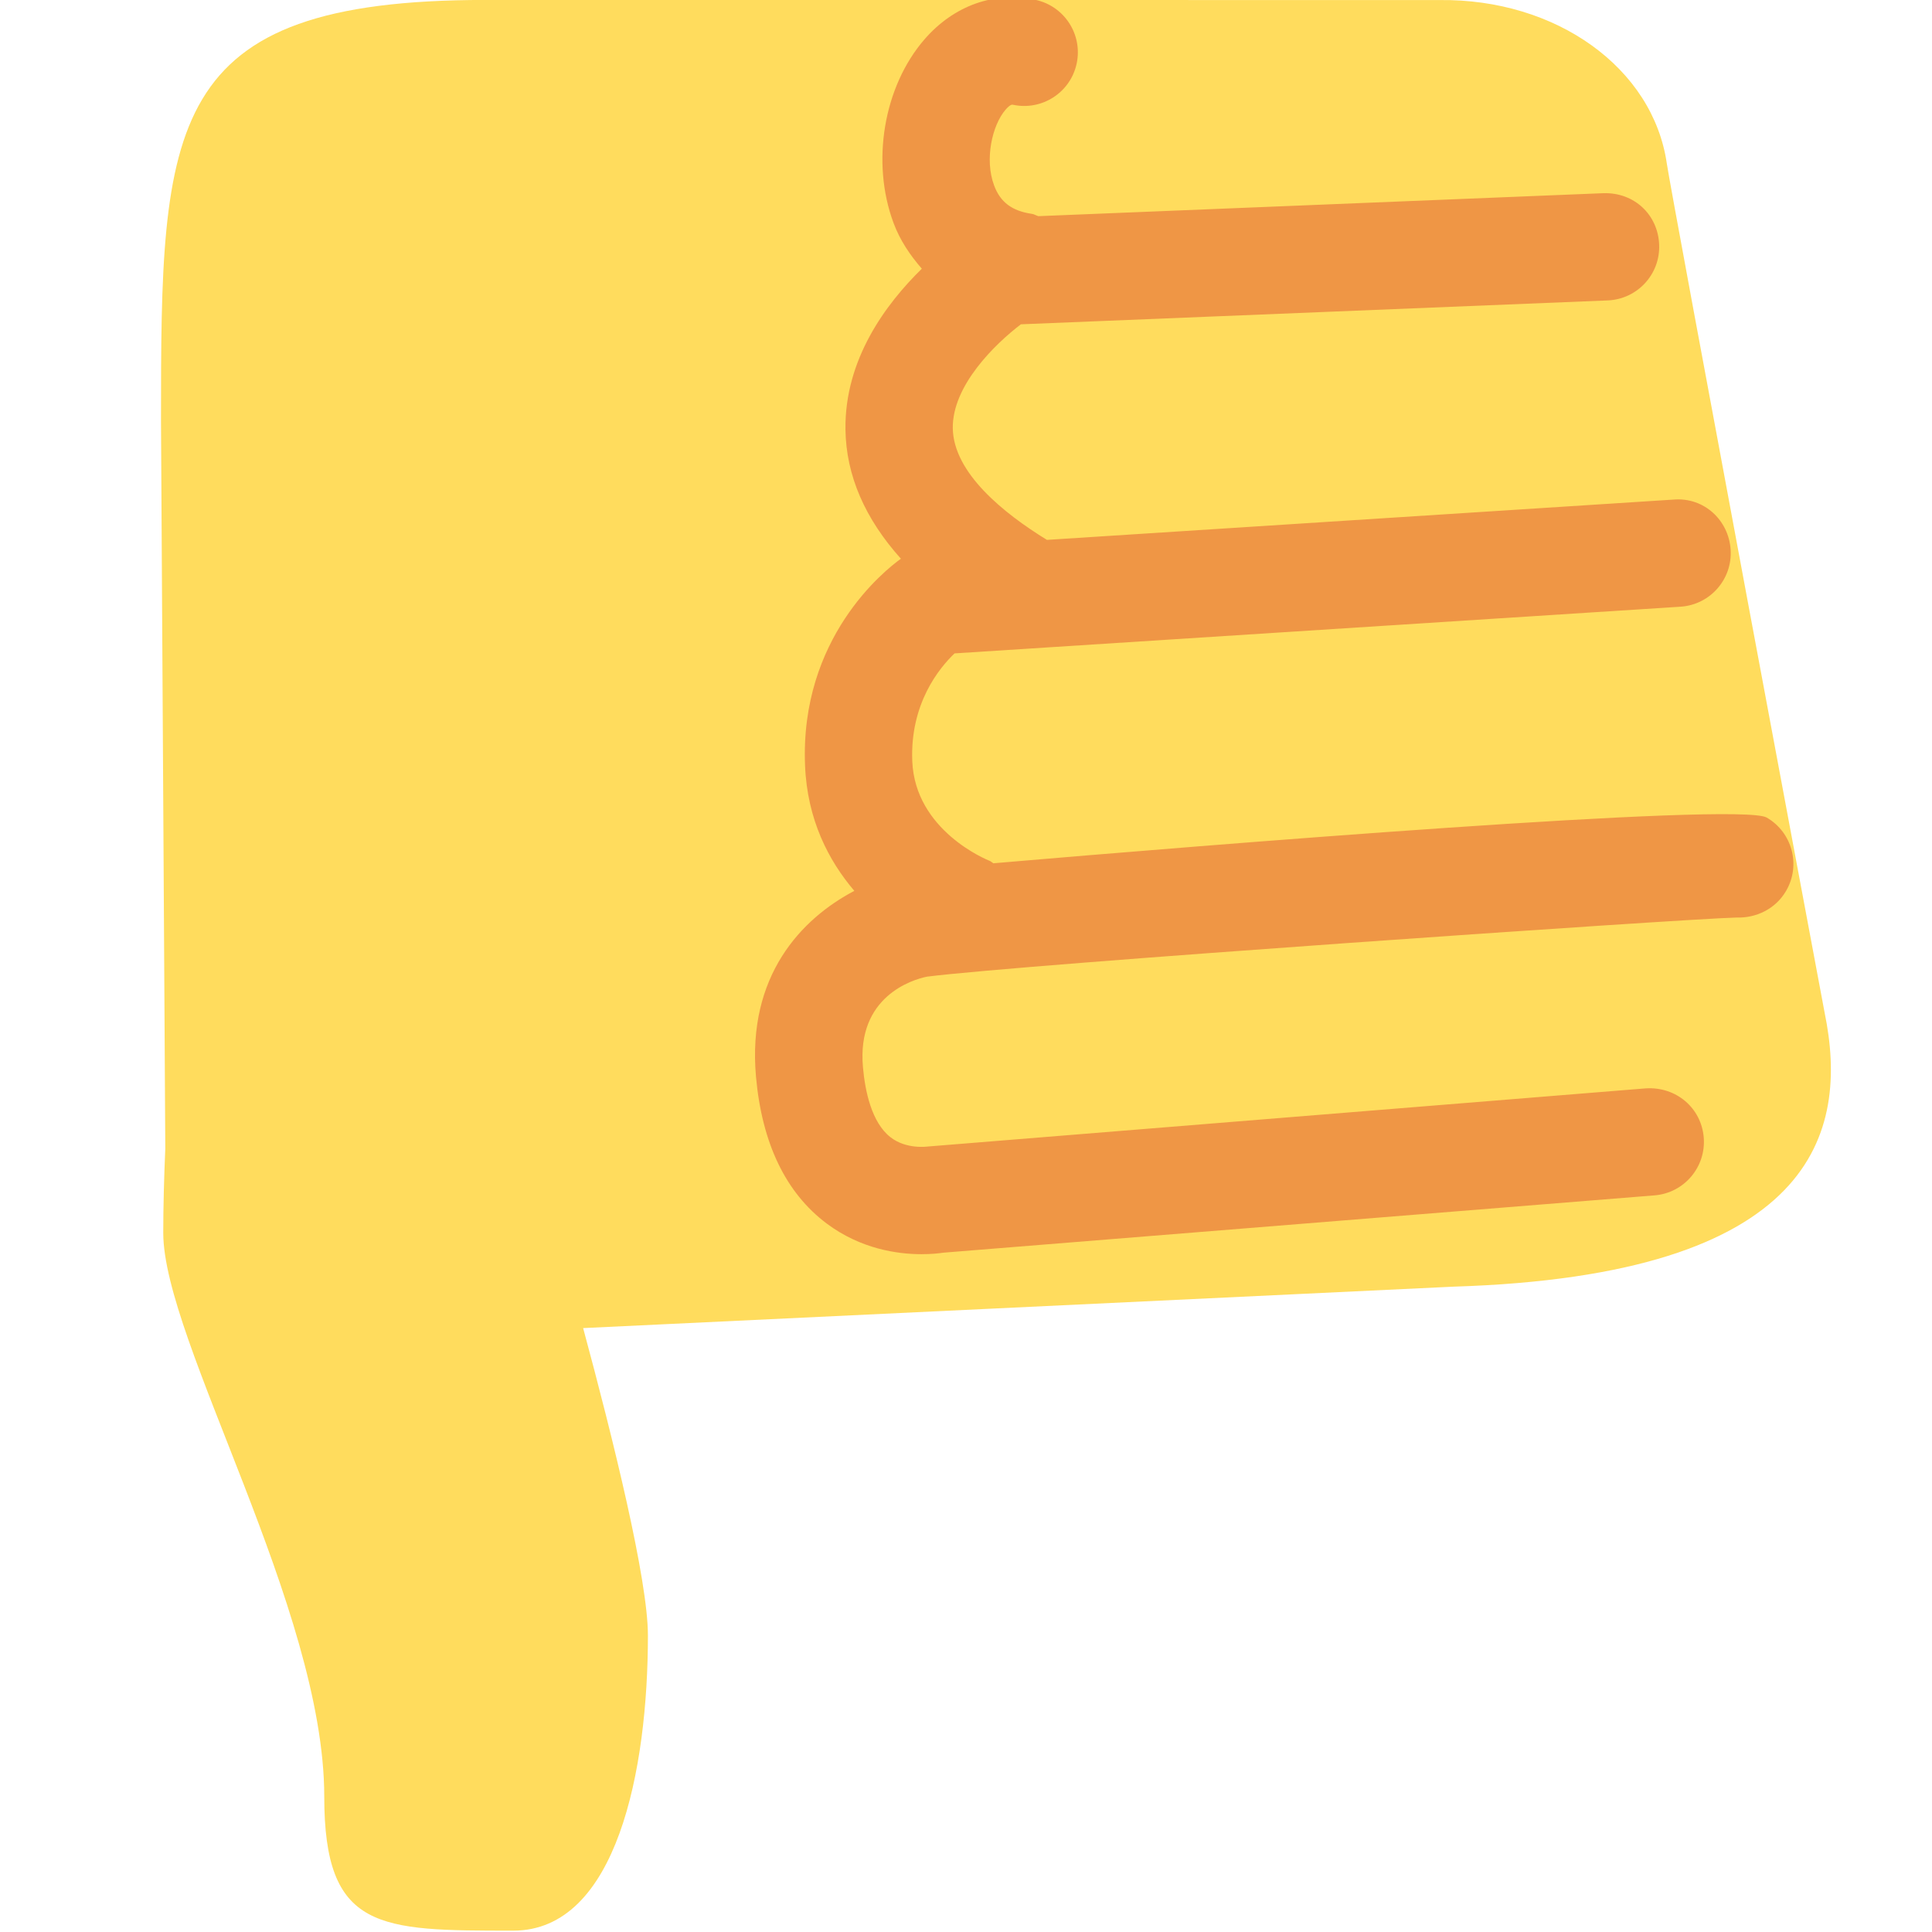
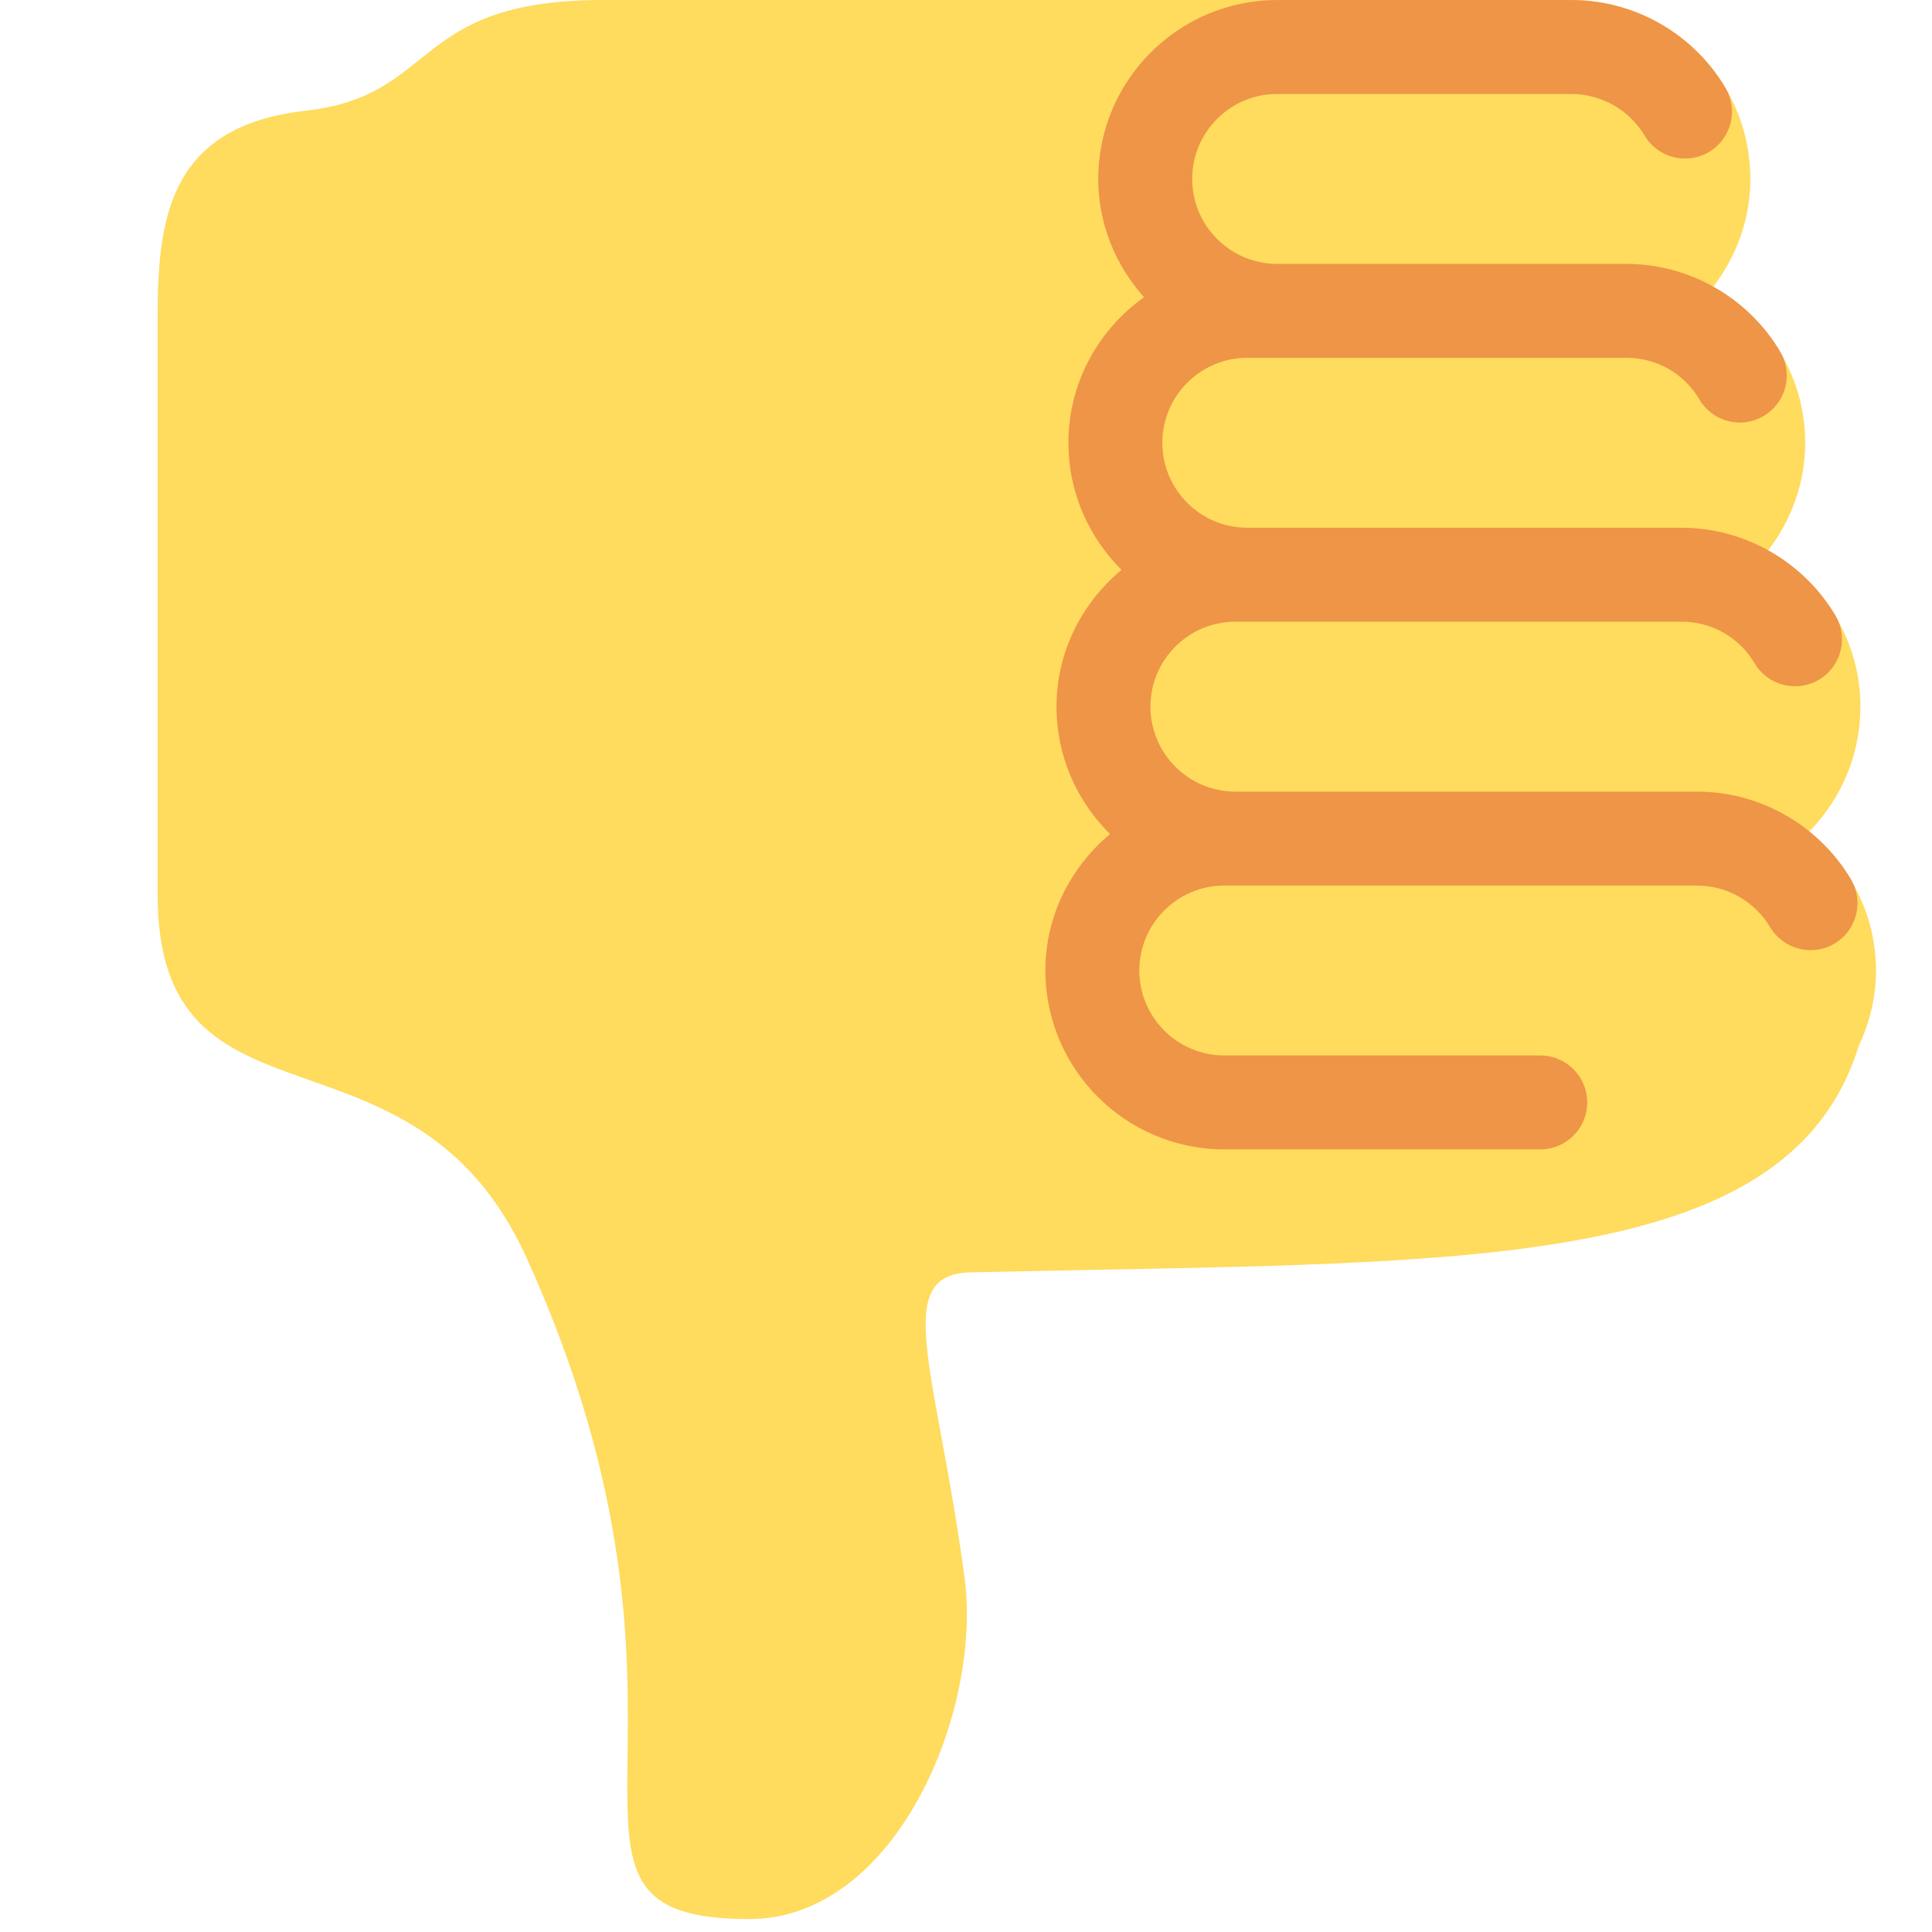
<svg xmlns="http://www.w3.org/2000/svg" viewBox="0 0 45 45" style="enable-background:new 0 0 45 45;" xml:space="preserve" version="1.1" id="svg2">
  <defs id="defs6">
    <clipPath id="clipPath16" clipPathUnits="userSpaceOnUse">
      <path id="path18" d="M 0,36 36,36 36,0 0,0 0,36 Z" />
    </clipPath>
  </defs>
  <g transform="matrix(1.25,0,0,-1.25,0,45)" id="g10">
    <g id="g12">
      <g clip-path="url(#clipPath16)" id="g14">
-         <g transform="translate(34,17.126)" id="g20">
-           <path id="path22" style="fill:#ffdc5d;fill-opacity:1;fill-rule:nonzero;stroke:none" d="m 0,0 c 0,0 -2.861,15.271 -2.941,15.824 -0.256,1.78 -2.057,3.078 -4.243,3.049 0,0 -11.774,0.002 -17.774,0.002 -6,0 -6.042,-2.308 -6.042,-7.85 l 0.08,-13.555 c -0.023,-0.537 -0.038,-1.078 -0.038,-1.57 0,-2 3,-7.001 3,-10.501 0,-2.5 1.021,-2.5 3.521,-2.5 1.933,0 2.51,3 2.51,5.5 0,1.041 -0.65,3.667 -1.207,5.728 l 16.218,0.772 C -0.167,-4.892 0.458,-2.225 0,0" />
+         <g transform="translate(34.9561,17.916)" id="g20">
+           <path id="path22" style="fill:#ffdb5e;fill-opacity:1;fill-rule:nonzero;stroke:none" d="m 0,0 c 0,-0.503 -0.12,-0.976 -0.32,-1.403 -1.342,-4.326 -7.619,-4.01 -16.55,-4.222 -1.493,-0.035 -0.64,-1.798 -0.115,-5.668 0.341,-2.517 -1.281,-6.382 -4.01,-6.382 -4.498,0 -0.171,3.548 -4.149,12.321 -2.125,4.688 -6.875,2.063 -6.875,6.771 l 0,10.719 c 0,1.833 0.181,3.595 2.758,3.885 2.5,0.282 1.938,2.063 5.543,2.063 l 18.044,0 c 1.838,0 3.333,-1.496 3.333,-3.334 0,-0.762 -0.266,-1.456 -0.698,-2.018 1.02,-0.57 1.72,-1.649 1.72,-2.899 0,-0.76 -0.266,-1.454 -0.697,-2.015 1.024,-0.57 1.726,-1.65 1.726,-2.901 0,-0.909 -0.368,-1.733 -0.961,-2.335 C -0.494,1.97 0,1.046 0,0" />
        </g>
-         <g transform="translate(32.9199,20.7661)" id="g24">
-           <path id="path26" style="fill:#ef9645;fill-opacity:1;fill-rule:nonzero;stroke:none" d="m 0,0 c -0.516,0.295 -10.509,-0.517 -14.409,-0.852 -0.025,0.013 -0.042,0.034 -0.068,0.044 -0.057,0.023 -1.391,0.564 -1.444,1.859 -0.043,1.072 0.502,1.735 0.788,2.008 l 13.528,0.87 c 0.55,0.036 0.968,0.511 0.933,1.062 -0.036,0.551 -0.496,0.981 -1.062,0.934 L -13.412,5.174 c -0.815,0.501 -1.74,1.25 -1.754,2.079 -0.012,0.794 0.786,1.57 1.269,1.938 l 10.935,0.445 c 0.552,0.023 0.981,0.488 0.958,1.04 -0.022,0.552 -0.459,0.976 -1.04,0.958 l -10.528,-0.428 c -0.041,0.012 -0.076,0.037 -0.12,0.043 -0.371,0.054 -0.588,0.217 -0.704,0.529 -0.182,0.487 -0.036,1.124 0.214,1.413 0.088,0.101 0.123,0.094 0.136,0.091 0.54,-0.116 1.072,0.227 1.188,0.767 0.116,0.54 -0.228,1.072 -0.768,1.188 -0.764,0.164 -1.521,-0.105 -2.069,-0.738 -0.761,-0.88 -0.997,-2.287 -0.575,-3.42 0.122,-0.328 0.311,-0.603 0.527,-0.852 -0.675,-0.661 -1.439,-1.691 -1.423,-2.994 0.011,-0.857 0.362,-1.662 1.033,-2.41 -0.309,-0.223 -1.883,-1.476 -1.786,-3.854 0.041,-1.01 0.439,-1.772 0.918,-2.335 -0.988,-0.52 -2,-1.582 -1.832,-3.464 0.112,-1.243 0.555,-2.163 1.316,-2.734 0.636,-0.476 1.321,-0.572 1.768,-0.572 0.181,0 0.323,0.015 0.407,0.028 L -2.09,-7.04 c 0.551,0.044 0.961,0.527 0.917,1.077 -0.044,0.549 -0.511,0.951 -1.077,0.917 L -15.635,-6.13 c -0.006,0 -0.397,-0.058 -0.694,0.175 -0.351,0.275 -0.472,0.861 -0.511,1.303 -0.119,1.32 0.924,1.632 1.191,1.687 1.735,0.224 14.164,1.082 15.087,1.102 0.361,-0.013 0.727,0.158 0.923,0.496 C 0.64,-0.89 0.478,-0.278 0,0" />
+         <g transform="translate(23.0195,21.249)" id="g24">
+           <path id="path26" style="fill:#ee9547;fill-opacity:1;fill-rule:nonzero;stroke:none" d="m 0,0 8.17,0 0.434,0 0,0 c 1.17,0 2.268,-0.626 2.866,-1.633 0.246,-0.415 0.109,-0.952 -0.307,-1.199 C 10.748,-3.079 10.211,-2.94 9.964,-2.525 9.681,-2.047 9.158,-1.75 8.603,-1.75 l -0.433,0 -8.17,0 -0.207,0 c -0.873,0 -1.583,-0.71 -1.583,-1.583 0,-0.873 0.71,-1.583 1.583,-1.583 l 5.888,0 c 0.483,0 0.875,-0.392 0.875,-0.875 0,-0.483 -0.392,-0.875 -0.875,-0.875 l -5.888,0 c -1.838,0 -3.333,1.495 -3.333,3.333 0,1.025 0.475,1.932 1.205,2.543 -0.615,0.606 -0.998,1.445 -0.998,2.374 0,1.028 0.478,1.937 1.212,2.549 -0.61,0.605 -0.99,1.442 -0.99,2.367 0,1.12 0.559,2.108 1.409,2.712 -0.525,0.59 -0.853,1.356 -0.853,2.205 0,1.838 1.495,3.333 3.333,3.333 l 5.485,0 c 1.17,0 2.268,-0.625 2.867,-1.632 C 9.377,12.703 9.24,12.166 8.825,11.919 8.409,11.674 7.872,11.809 7.626,12.224 7.341,12.702 6.818,13 6.263,13 l -5.485,0 c -0.873,0 -1.583,-0.71 -1.583,-1.583 0,-0.873 0.71,-1.583 1.583,-1.583 l 5.051,0 1.455,0 c 1.17,0 2.27,-0.626 2.867,-1.633 C 10.398,7.785 10.262,7.248 9.847,7.002 9.428,6.751 8.893,6.892 8.647,7.307 8.358,7.794 7.849,8.084 7.284,8.084 l -1.455,0 -5.051,0 -0.556,0 c -0.873,0 -1.583,-0.711 -1.583,-1.584 0,-0.873 0.71,-1.583 1.583,-1.583 l 6.629,0 1.462,0 c 1.169,0 2.268,-0.625 2.867,-1.632 C 11.427,2.87 11.29,2.333 10.875,2.086 10.458,1.84 9.922,1.976 9.676,2.391 9.387,2.877 8.877,3.167 8.313,3.167 l -1.462,0 -6.629,0 -0.222,0 c -0.873,0 -1.583,-0.71 -1.583,-1.583 C -1.583,0.711 -0.873,0 0,0" />
        </g>
      </g>
    </g>
  </g>
</svg>
